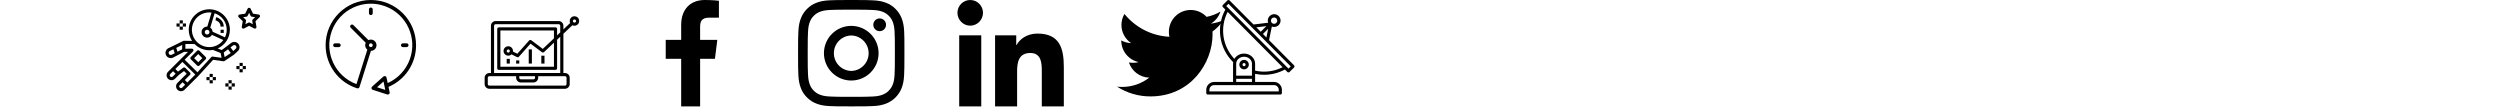
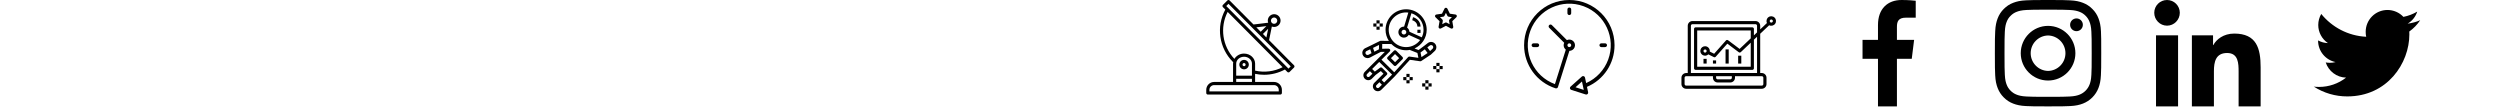
<svg xmlns="http://www.w3.org/2000/svg" width="752" height="32">
  <svg id="icon-antenna" viewBox="0 0 30 32">
    <path d="m28.243 19.642-7.505-7.56.833-4.103c.215.084.443.128.674.129h.006a1.919 1.919 0 1 0-1.785-1.276l-4.409.538L8.865.141a.474.474 0 0 0-.335-.142.475.475 0 0 0-.332.138L6.853 1.474a.474.474 0 0 0 0 .67l.723.734a13.281 13.281 0 0 0 2.24 15.7.456.456 0 0 0 .13.087 2.73 2.73 0 0 0-.046.486v5.499H4.211a2.373 2.373 0 0 0-2.37 2.37v.948c0 .262.212.474.474.474h21.807a.474.474 0 0 0 .474-.474v-.948a2.373 2.373 0 0 0-2.37-2.37h-5.689v-2.437c.891.187 1.799.282 2.71.284a13.2 13.2 0 0 0 6.258-1.585l.727.732c.088.09.209.141.335.142a.475.475 0 0 0 .332-.138l1.345-1.337a.474.474 0 0 0 0-.67zM21.582 5.54a.948.948 0 1 1 .668 1.621h-.003a.947.947 0 0 1-.663-1.62h-.002zm-1.116 3.116-.532 2.618-1.045-1.051 1.577-1.567zm-.538-.802-1.707 1.697-1.32-1.327 3.027-.369zM22.226 25.6c.785 0 1.422.637 1.422 1.422v.474H2.789v-.474c0-.785.637-1.422 1.422-1.422h18.015zm-6.637-1.896v.948h-4.741v-.948h4.741zm-4.741-.948v-3.603c0-1.15 1.063-2.086 2.37-2.086s2.37.936 2.37 2.086v3.603h-4.741zm5.689-1.508v-2.095c0-1.673-1.489-3.034-3.319-3.034a3.378 3.378 0 0 0-2.917 1.588A12.328 12.328 0 0 1 8.276 3.585l16.535 16.63a12.28 12.28 0 0 1-8.274 1.034zm10.035-.608L7.855 1.813l.671-.668 7.053 7.093c.003 0 .005.006.009.009l11.657 11.726-.673.668z" />
    <path d="M13.223 18.015h-.004a1.422 1.422 0 0 0-.004 2.844h.004a1.422 1.422 0 0 0 .004-2.844zm.332 1.758a.474.474 0 1 1-.336-.811.475.475 0 0 1 .332.811h.004z" />
  </svg>
-   <svg id="icon-astronaut" width="32" height="32" x="48" y="0" viewBox="0 0 32 32">
+   <svg id="icon-astronaut" x="48" y="0" viewBox="0 0 32 32">
    <path d="M30.199 4.688a.475.475 0 0 0-.383-.322l-1.698-.247-.76-1.539c-.159-.324-.691-.324-.85 0l-.76 1.539-1.698.247a.475.475 0 0 0-.263.808l1.229 1.198-.29 1.691a.473.473 0 0 0 .688.5l1.519-.799 1.519.799a.47.47 0 0 0 .5-.036.473.473 0 0 0 .188-.464l-.29-1.691 1.229-1.198a.476.476 0 0 0 .12-.486zm-2.189 1.18a.475.475 0 0 0-.136.42l.17.99-.889-.467a.467.467 0 0 0-.442 0l-.889.467.17-.99a.475.475 0 0 0-.136-.42l-.72-.702.995-.145a.471.471 0 0 0 .357-.259l.445-.901.445.901c.069.14.202.237.357.259l.995.145-.719.702zM25.008 18.909h-.948v.948h.948v-.948zM25.008 20.805h-.948v.948h.948v-.948zM25.956 19.857h-.948v.948h.948v-.948zM24.059 19.857h-.948v.948h.948v-.948zM21.689 24.124h-.948v.948h.948v-.948zM21.689 26.02h-.948v.948h.948v-.948zM22.637 25.072h-.948v.948h.948v-.948zM20.741 25.072h-.948v.948h.948v-.948zM16 22.227h-.948v.948H16v-.948zM16 24.124h-.948v.948H16v-.948zM16.948 23.175H16v.948h.948v-.948zM15.052 23.175h-.948v.948h.948v-.948zM6.992 6.108h-.948v.948h.948v-.948zM6.992 8.005h-.948v.948h.948v-.948zM7.941 7.057h-.948v.948h.948v-.948zM6.044 7.057h-.948v.948h.948v-.948z" />
    <path d="M23.746 13.253a1.578 1.578 0 0 0-1.056-.626 1.578 1.578 0 0 0-1.191.313l-1.113.853-1.687 1.26-1.207-.481c2.152-.966 3.657-3.118 3.657-5.618 0-3.398-2.776-6.163-6.188-6.163S8.773 5.556 8.773 8.954c0 1.232.368 2.377.996 3.341l-2.457-.021h-.004c-.008 0-.014.004-.021.004a.47.47 0 0 0-.138.027c-.011.004-.023.007-.034.012l-.017.006-2.874 1.419h-.001l-1.683.809a.453.453 0 0 0-.056.031 1.583 1.583 0 0 0 .886 2.903c.257 0 .513-.063.746-.188l1.234-.656 2.013-1.039 1.206-.007-4.837 4.814-.001.001-1.19 1.185c-.281.28-.436.651-.436 1.047s.155.767.436 1.048c.289.287.668.431 1.048.431s.759-.144 1.049-.431l1.168-1.163 1.547-1.155.801.797-1.566 1.559-.001.001-1.19 1.185c-.281.28-.436.651-.436 1.047s.155.767.436 1.048c.289.287.669.431 1.049.431s.76-.144 1.049-.431l3.095-3.081.001-.001.897-.889-.003-.003c.006-.006.014-.008.019-.014l4.592-5.029 3.085.439a.473.473 0 0 0 .233-.029c.016-.006.029-.013.044-.021.017-.009.035-.013.051-.024l2.856-1.896c.01-.007.016-.019.026-.026.011-.009.026-.013.036-.023l1.13-1.059a1.58 1.58 0 0 0 .188-2.099zM3.671 16.462a.635.635 0 0 1-.496.046.634.634 0 0 1-.188-1.12l1.168-.562.399 1.167-.882.469zm3.109-1.624-1.376.711-.39-1.141 1.802-.889-.035 1.319zm13.422-5.885c0 .816-.195 1.586-.532 2.275L15.953 9.54a1.653 1.653 0 0 0-.701-1.234l1.301-4.32c2.113.672 3.648 2.644 3.648 4.967zm-10.479 0c0-2.875 2.351-5.215 5.24-5.215.225 0 .445.019.662.046L14.352 8.01c-.017-.001-.033-.005-.051-.005-.918 0-1.665.744-1.665 1.659s.747 1.659 1.665 1.659a1.66 1.66 0 0 0 1.438-.84l3.433 1.56a5.235 5.235 0 0 1-4.21 2.124c-2.889 0-5.239-2.34-5.239-5.215zm5.294.711c0 .392-.321.711-.716.711s-.716-.319-.716-.711c0-.392.321-.711.716-.711s.716.319.716.711zM3.969 23.019a.54.54 0 0 1-.759 0 .527.527 0 0 1 0-.751l.855-.852.757.753-.852.849zm2.856 3.318a.54.54 0 0 1-.76 0 .527.527 0 0 1 0-.751l.856-.852.757.753-.853.849zm3.095-3.083-.001.001-1.569 1.564-.757-.753 1.567-1.56.001-.001c.036-.036.058-.078.08-.12.006-.012.018-.023.023-.036.015-.037.017-.076.023-.114.003-.022.012-.042.012-.064 0-.032-.011-.063-.018-.094-.006-.028-.006-.057-.017-.085a.463.463 0 0 0-.081-.122c-.009-.01-.012-.024-.022-.034H9.16l-.001-.002-1.428-1.422c-.015-.015-.035-.021-.052-.034a.49.49 0 0 0-.077-.051.48.48 0 0 0-.083-.029.473.473 0 0 0-.091-.018c-.029-.002-.056.001-.085.004-.032.004-.062.008-.092.018s-.056.024-.084.04c-.018.01-.037.013-.054.026l-1.576 1.177-.801-.797 2.132-2.121 3.876 3.812-.825.817zm6.062-6.237c-.014-.002-.027.003-.04.002a.494.494 0 0 0-.18.025.427.427 0 0 0-.086.042.395.395 0 0 0-.074.055c-.011.01-.025.015-.036.026l-4.176 4.574-3.847-3.784 2.518-2.505a.475.475 0 0 0-.338-.81l-1.972.012.025-1.429 2.759.024a6.178 6.178 0 0 0 4.428 1.867c.389 0 .768-.04 1.137-.109.036.028.071.057.115.075l2.142.853.136.674.158.787-2.669-.38zm3.592.158-.278-1.385 1.286-.96.841 1.117-1.849 1.228zm3.336-2.516-.745.698-.828-1.099.739-.566a.654.654 0 0 1 .483-.127.635.635 0 0 1 .351 1.095z" />
    <path d="m13.869 17.15-1.905-1.896a.474.474 0 0 0-.669 0L9.391 17.15a.477.477 0 0 0 0 .672l1.904 1.896a.473.473 0 0 0 .669 0l1.905-1.896a.476.476 0 0 0 0-.672zm-2.24 1.564-1.233-1.227 1.233-1.227 1.233 1.227-1.233 1.227zM17.035 5.174l-.229.921c.063.016 1.545.402 1.545 1.91h.948c0-1.793-1.481-2.636-2.264-2.831zM19.299 8.953h-.948v.948h.948v-.948z" />
  </svg>
-   <svg id="icon-clock" width="31" height="32" x="96" y="0" viewBox="0 0 31 32">
+   <svg id="icon-clock" x="96" y="0" viewBox="0 0 31 32">
    <path d="M29.153 13.601C29.151 6.088 23.059-.002 15.546 0S1.943 6.094 1.945 13.607a13.604 13.604 0 0 0 9.466 12.957.601.601 0 0 0 .47-.058.567.567 0 0 0 .252-.317L15.569 15.3a1.7 1.7 0 1 0-.746-3.231L10.284 7.53a.567.567 0 0 0-.801.802l4.536 4.541a1.669 1.669 0 0 0 .477 2.053l-3.273 10.376c-6.469-2.383-9.782-9.559-7.399-16.028s9.559-9.782 16.028-7.399c6.469 2.383 9.782 9.559 7.399 16.028a12.476 12.476 0 0 1-6.633 7.087l-.354-1.666a.567.567 0 0 0-.932-.305l-3.411 3.045a.566.566 0 0 0 .206.963l4.354 1.39a.567.567 0 0 0 .728-.657l-.348-1.635a13.56 13.56 0 0 0 8.292-12.524zm-13.604-.567a.567.567 0 1 1 0 1.134.567.567 0 0 1 0-1.134zm1.867 13.213 1.941-1.732.536 2.525-2.477-.793z" />
    <path d="M14.982 2.831v1.134a.567.567 0 0 0 1.134 0V2.831a.567.567 0 0 0-1.134 0zM4.779 13.034a.567.567 0 0 0 0 1.134h1.134a.567.567 0 0 0 0-1.134H4.779zM26.318 14.168a.567.567 0 0 0 0-1.134h-1.134a.567.567 0 0 0 0 1.134h1.134z" />
  </svg>
-   <svg id="icon-diagram" width="32" height="32" x="144" y="0" viewBox="0 0 32 32">
+   <svg id="icon-diagram" x="144" y="0" viewBox="0 0 32 32">
    <path d="M15.045 14.857h.948v4.264h-.948v-4.264zM18.835 16.753h.948v2.369h-.948v-2.369zM11.254 18.174h.948v.948h-.948v-.948zM8.411 17.7h.948v1.421h-.948V17.7z" />
    <path d="M3.199 26.703h22.744c.785 0 1.422-.636 1.422-1.421v-1.895c0-.785-.637-1.421-1.422-1.421h-.474V10.15L28.16 7.6a1.43 1.43 0 1 0-.663-.678l-2.028 1.922V7.751a1.42 1.42 0 0 0-1.421-1.421H5.095a1.42 1.42 0 0 0-1.421 1.421v14.215H3.2a1.42 1.42 0 0 0-1.421 1.421v1.895A1.42 1.42 0 0 0 3.2 26.703zM28.786 5.855a.474.474 0 1 1 0 .947.474.474 0 0 1 0-.947zM4.621 7.75c0-.262.212-.474.474-.474h18.953c.262 0 .474.212.474.474v1.99l-.948.9V8.697a.474.474 0 0 0-.474-.474H6.042a.474.474 0 0 0-.474.474v11.846c0 .262.212.474.474.474H23.1a.474.474 0 0 0 .474-.474v-8.599l.948-.898v10.919H4.621V7.75zm4.264 6.16a1.422 1.422 0 1 0 .984 2.443l1.647.826a.474.474 0 0 0 .566-.109l3.501-3.939 3.442 2.579a.474.474 0 0 0 .61-.035l2.991-2.833v7.228H6.516V9.172h16.11v2.365l-3.352 3.175-3.471-2.602a.473.473 0 0 0-.638.064l-3.549 3.993-1.327-.664c.01-.057.016-.114.018-.172a1.42 1.42 0 0 0-1.421-1.421zm.474 1.421a.474.474 0 1 1-.947 0 .474.474 0 0 1 .947 0zm2.843 7.582h4.738v.474a.474.474 0 0 1-.474.474h-3.791a.474.474 0 0 1-.474-.474v-.474zm-9.477.473c0-.262.212-.474.474-.474h8.055v.474a1.42 1.42 0 0 0 1.421 1.421h3.791a1.42 1.42 0 0 0 1.421-1.421v-.474h8.055c.262 0 .474.212.474.474v1.895a.474.474 0 0 1-.474.474H3.198a.474.474 0 0 1-.474-.474v-1.895z" />
  </svg>
-   <svg id="icon-facebook" width="32" height="32" x="192" y="0" viewBox="0 0 32 32">
+   <svg id="icon-facebook" x="192" y="0" viewBox="0 0 32 32">
    <path d="M21.329 5.313h2.921V.225C23.746.156 22.013 0 19.994 0c-4.212 0-7.097 2.649-7.097 7.519V12H8.249v5.688h4.648V32h5.699V17.689h4.46l.708-5.688h-5.169V8.082c.001-1.644.444-2.769 2.735-2.769z" />
  </svg>
-   <svg id="icon-instagram" width="32" height="32" x="240" y="0" viewBox="0 0 32 32">
+   <svg id="icon-instagram" x="240" y="0" viewBox="0 0 32 32">
    <path d="M31.969 9.408c-.075-1.7-.35-2.869-.744-3.882a7.803 7.803 0 0 0-1.85-2.838A7.867 7.867 0 0 0 26.543.844C25.524.45 24.361.175 22.661.1 20.948.019 20.404 0 16.06 0s-4.888.019-6.595.094c-1.7.075-2.869.35-3.882.744a7.803 7.803 0 0 0-2.838 1.85A7.867 7.867 0 0 0 .901 5.52C.507 6.539.232 7.702.157 9.402c-.081 1.713-.1 2.257-.1 6.601s.019 4.888.094 6.595c.075 1.7.35 2.869.744 3.882a7.895 7.895 0 0 0 1.85 2.838 7.867 7.867 0 0 0 2.832 1.844c1.019.394 2.182.669 3.882.744 1.706.075 2.25.094 6.595.094s4.888-.019 6.595-.094c1.7-.075 2.869-.35 3.882-.744a8.181 8.181 0 0 0 4.682-4.682c.394-1.019.669-2.182.744-3.882.075-1.707.094-2.25.094-6.595s-.006-4.888-.081-6.595zm-2.882 13.065c-.069 1.563-.331 2.407-.55 2.969a5.31 5.31 0 0 1-3.038 3.038c-.563.219-1.413.481-2.969.55-1.688.075-2.194.094-6.464.094s-4.782-.019-6.464-.094c-1.563-.069-2.407-.331-2.969-.55a4.926 4.926 0 0 1-1.838-1.194 4.974 4.974 0 0 1-1.194-1.838c-.219-.563-.481-1.413-.55-2.969-.075-1.688-.094-2.194-.094-6.464s.019-4.782.094-6.464c.069-1.563.331-2.407.55-2.969a4.868 4.868 0 0 1 1.2-1.838A4.974 4.974 0 0 1 6.639 3.55c.563-.219 1.413-.481 2.969-.55 1.688-.075 2.194-.094 6.464-.094 4.276 0 4.782.019 6.464.094 1.563.069 2.407.331 2.969.55a4.914 4.914 0 0 1 1.838 1.194 4.974 4.974 0 0 1 1.194 1.838c.219.563.481 1.413.55 2.969.075 1.688.094 2.194.094 6.464s-.019 4.77-.094 6.458z" />
    <path d="M16.059 7.783c-4.538 0-8.22 3.682-8.22 8.22s3.682 8.22 8.22 8.22c4.539 0 8.22-3.682 8.22-8.22s-3.682-8.22-8.22-8.22zm0 13.552a5.333 5.333 0 0 1 0-10.664 5.333 5.333 0 0 1 0 10.664zM26.524 7.458a1.919 1.919 0 1 1-3.838 0 1.919 1.919 0 0 1 3.838 0z" />
  </svg>
-   <svg id="icon-linkedin" width="32" height="32" x="288" y="0" viewBox="0 0 32 32">
+   <svg id="icon-linkedin" x="288" y="0" viewBox="0 0 32 32">
    <path d="M31.992 32v-.001H32V20.263c0-5.741-1.236-10.164-7.948-10.164-3.227 0-5.392 1.771-6.276 3.449h-.093v-2.913h-6.364v21.364h6.627V21.42c0-2.785.528-5.479 3.977-5.479 3.399 0 3.449 3.179 3.449 5.657v10.401h6.62zM.528 10.636h6.635V32H.528V10.636zM3.843 0C1.722 0 0 1.721 0 3.843s1.721 3.879 3.843 3.879c2.121 0 3.843-1.757 3.843-3.879A3.846 3.846 0 0 0 3.843 0z" />
  </svg>
-   <svg id="icon-twitter" width="32" height="32" x="336" y="0" viewBox="0 0 32 32">
+   <svg id="icon-twitter" x="336" y="0" viewBox="0 0 32 32">
    <path d="M32 6.078c-1.19.522-2.458.868-3.78 1.036a6.523 6.523 0 0 0 2.886-3.626 13.11 13.11 0 0 1-4.16 1.588A6.574 6.574 0 0 0 22.154 3c-3.632 0-6.556 2.948-6.556 6.562 0 .52.044 1.02.152 1.496-5.454-.266-10.28-2.88-13.522-6.862a6.605 6.605 0 0 0-.898 3.316 6.57 6.57 0 0 0 2.914 5.452 6.479 6.479 0 0 1-2.964-.808v.072c0 3.188 2.274 5.836 5.256 6.446a6.548 6.548 0 0 1-1.72.216 5.8 5.8 0 0 1-1.242-.112c.85 2.598 3.262 4.508 6.13 4.57a13.182 13.182 0 0 1-8.134 2.798c-.538 0-1.054-.024-1.57-.09A18.469 18.469 0 0 0 10.064 29c12.072 0 18.672-10 18.672-18.668 0-.29-.01-.57-.024-.848A13.087 13.087 0 0 0 32 6.078z" />
  </svg>
</svg>
